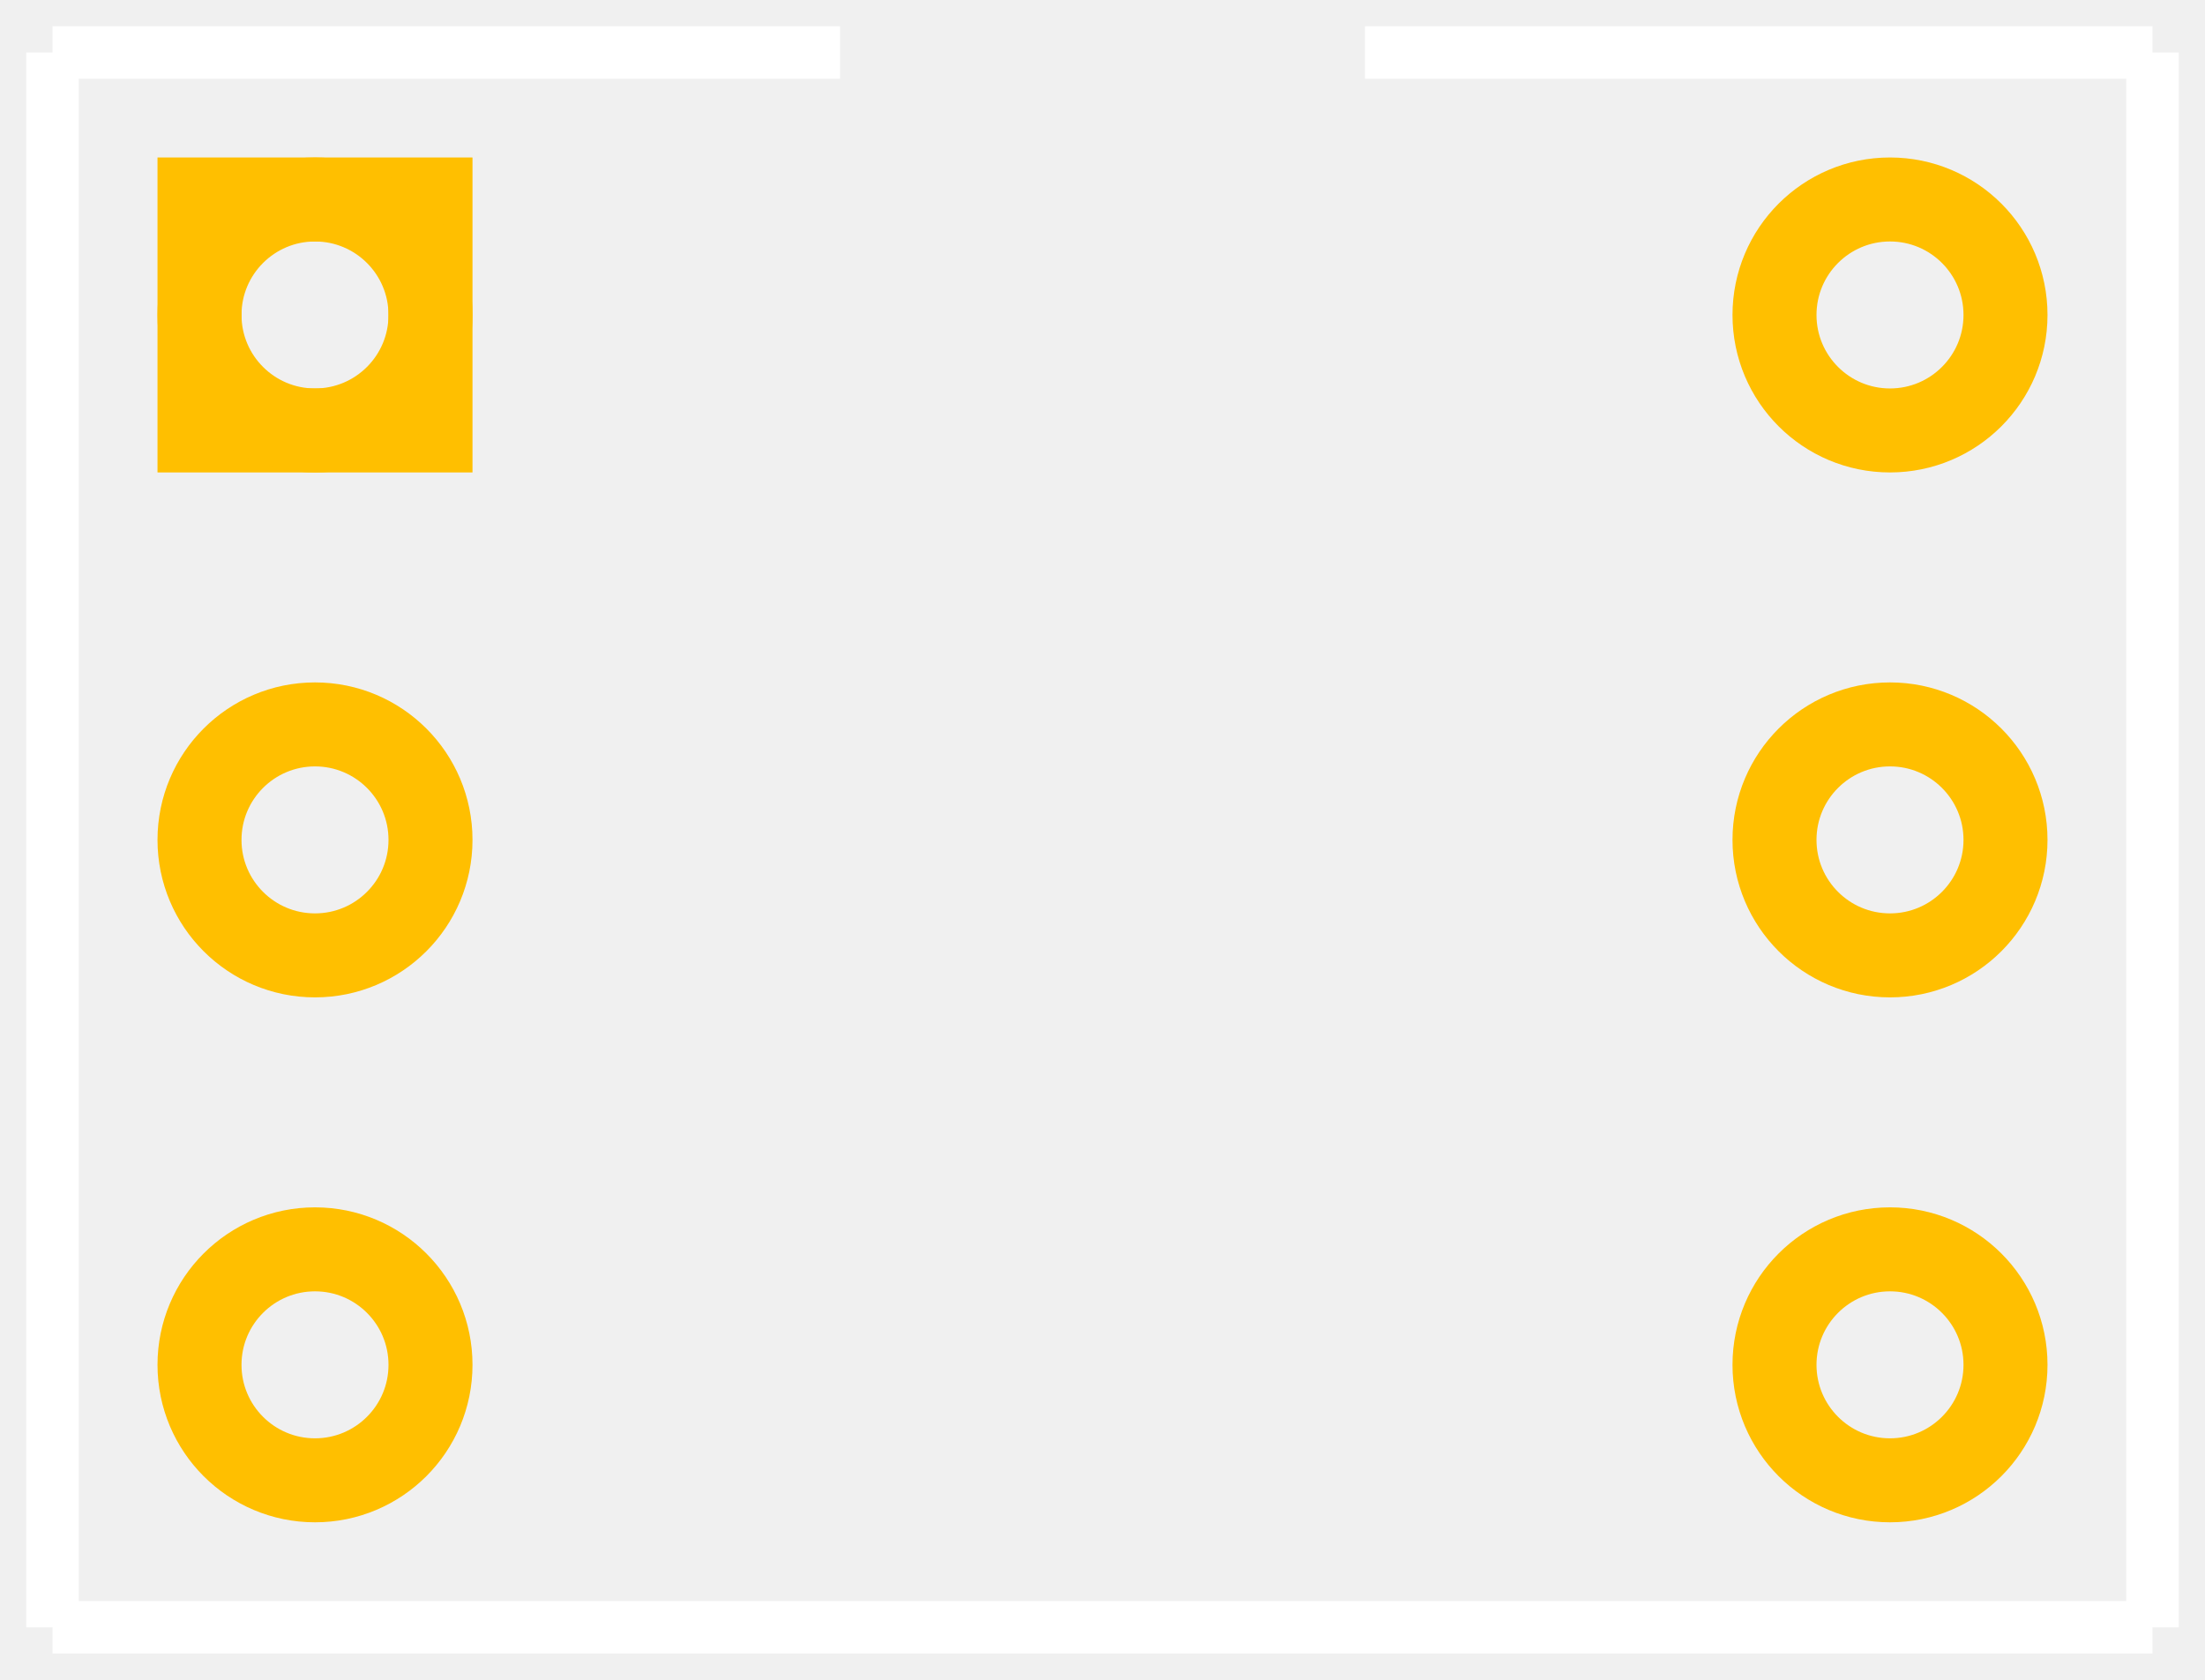
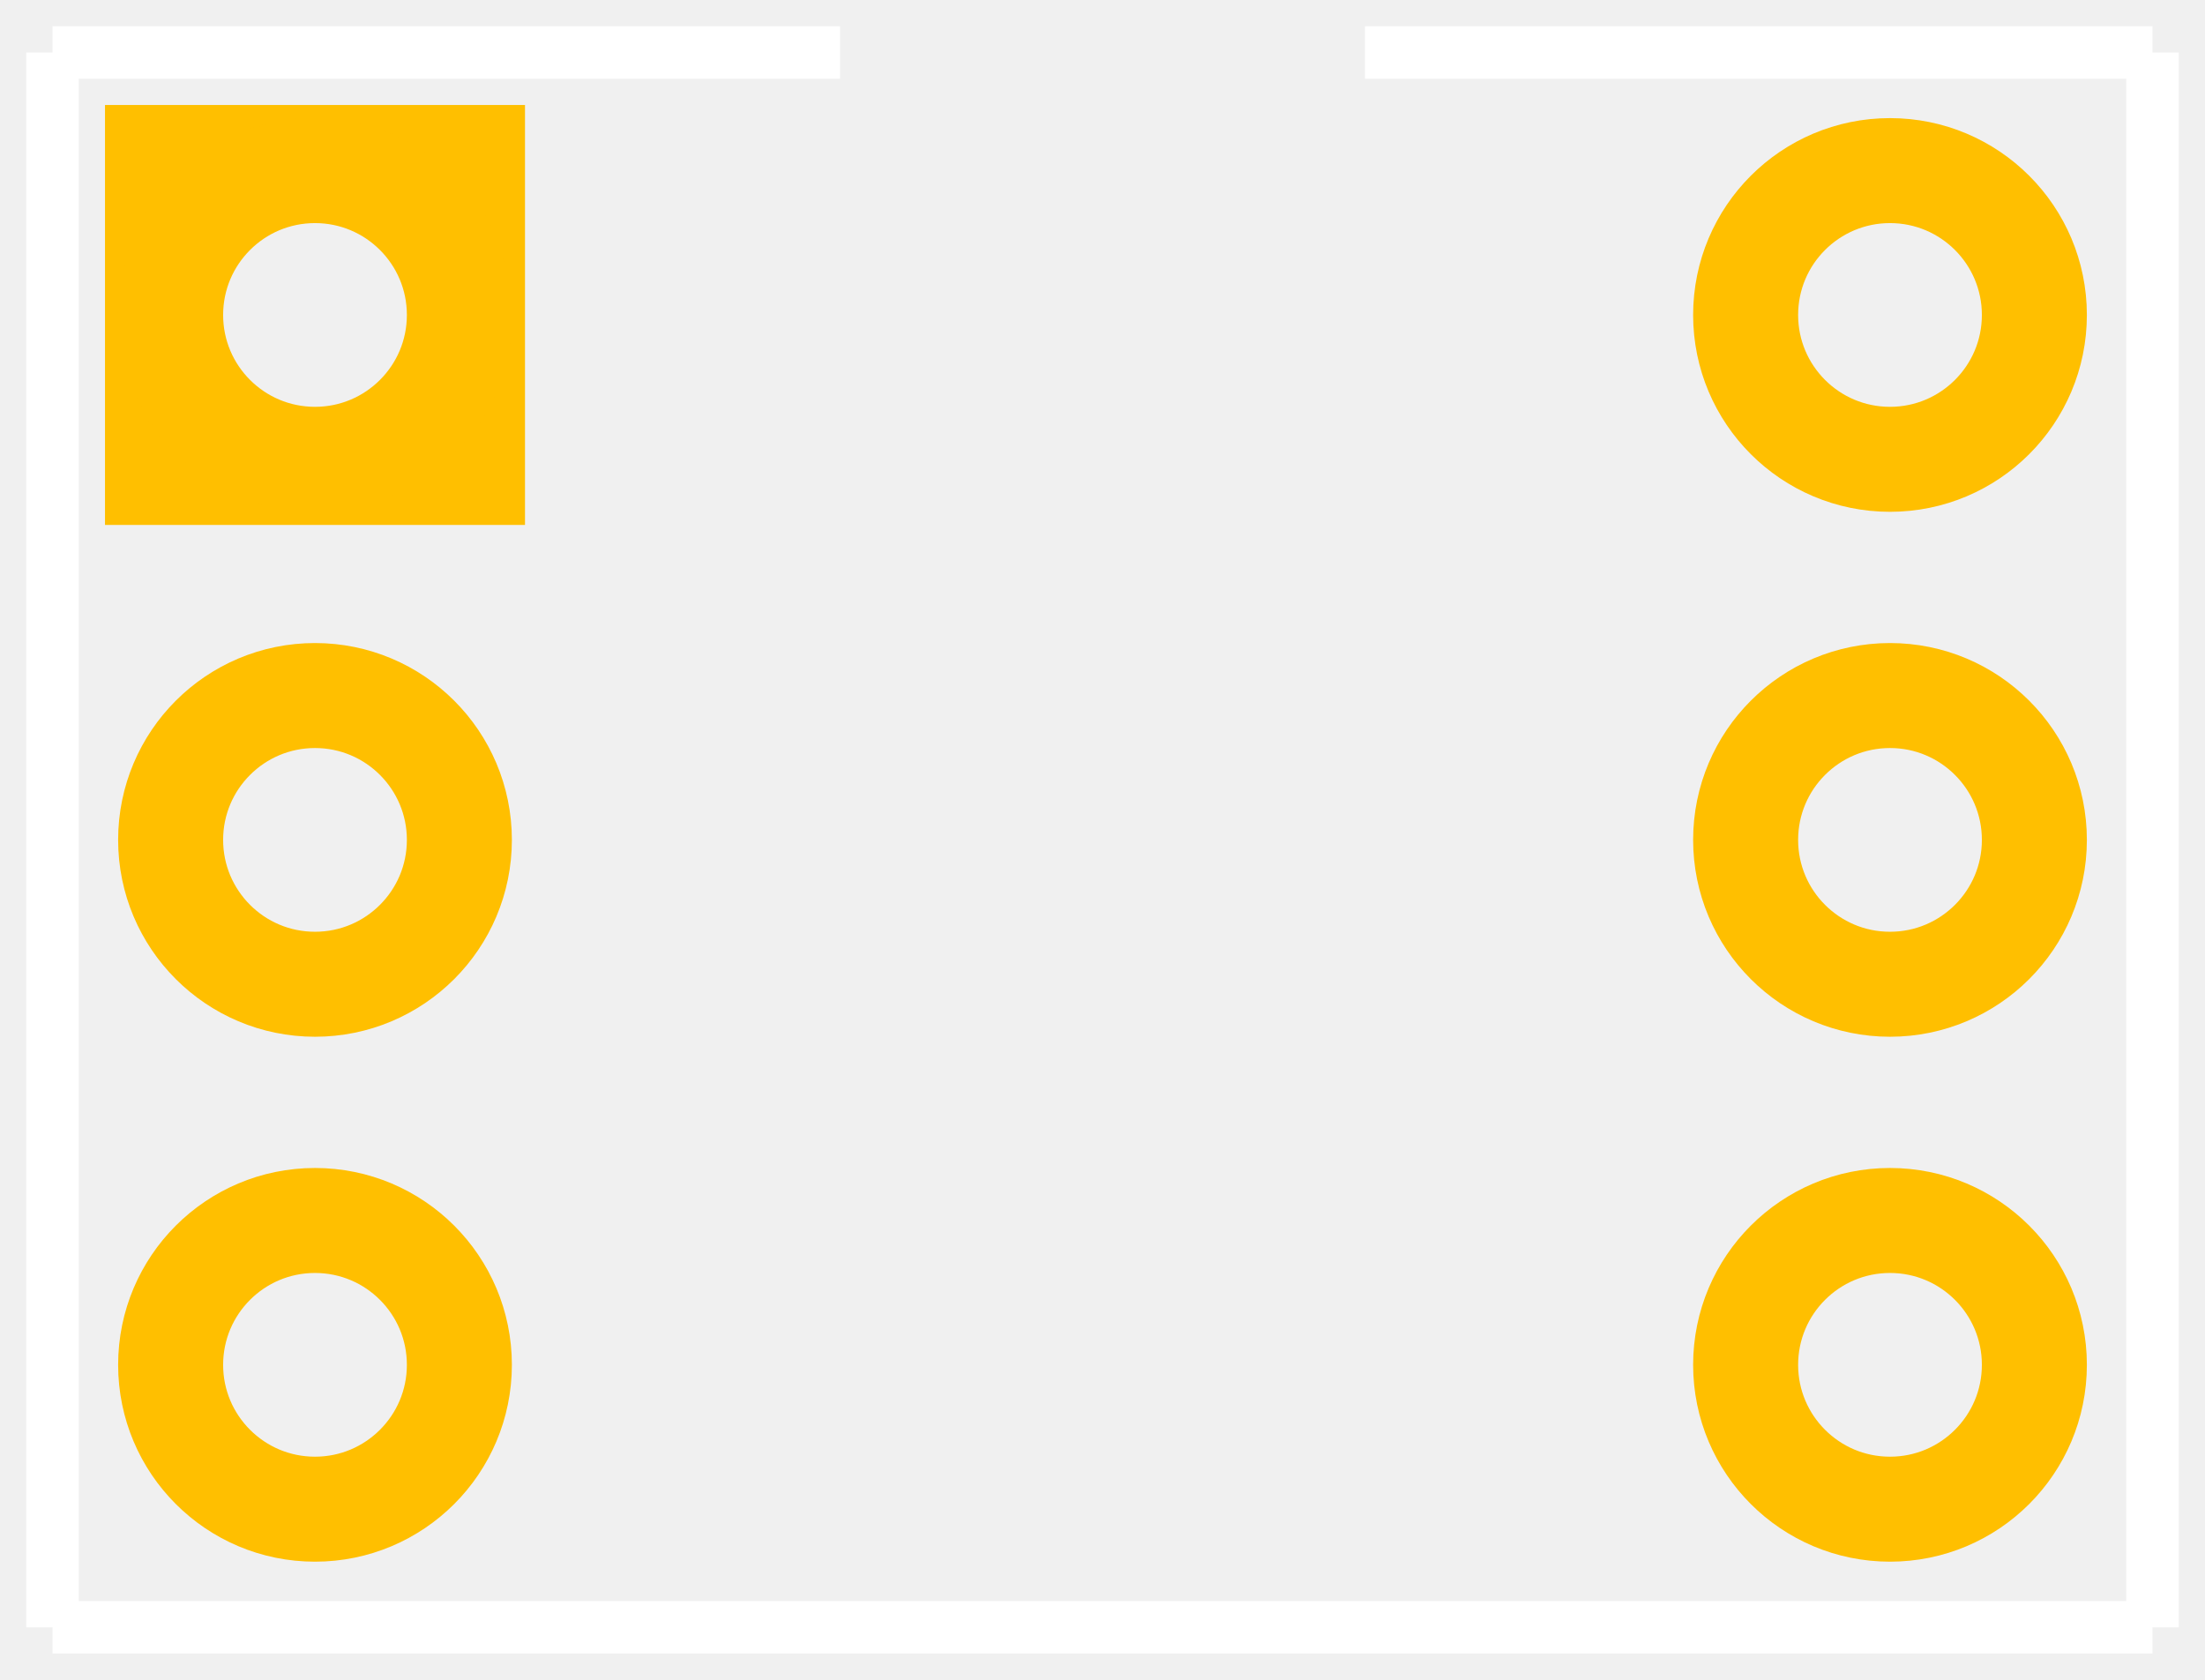
<svg xmlns="http://www.w3.org/2000/svg" width="0.42in" version="1.2" height="0.32in" viewBox="0 0 42000 32000" baseProfile="tiny">
  <g id="silkscreen">
    <line stroke="white" y1="1000" x1="26000" y2="1000" stroke-width="1000" x2="41000" />
    <line stroke="white" y1="1000" x1="1000" y2="1000" stroke-width="1000" x2="16000" />
    <line stroke="white" y1="31000" x1="41000" y2="1000" stroke-width="1000" x2="41000" />
    <line stroke="white" y1="31000" x1="1000" y2="31000" stroke-width="1000" x2="41000" />
    <line stroke="white" y1="1000" x1="1000" y2="31000" stroke-width="1000" x2="1000" />
  </g>
  <g id="copper0">
-     <rect width="4400" x="3800" y="3800" fill="none" height="4400" stroke="rgb(255, 191, 0)" stroke-width="1600" />
-     <circle fill="none" cx="6000" cy="6000" stroke="rgb(255, 191, 0)" r="2200" id="connector0pad" stroke-width="1600" />
-     <circle fill="none" cx="6000" cy="16000" stroke="rgb(255, 191, 0)" r="2200" id="connector1pad" stroke-width="1600" />
-     <circle fill="none" cx="6000" cy="26000" stroke="rgb(255, 191, 0)" r="2200" id="connector2pad" stroke-width="1600" />
-     <circle fill="none" cx="36000" cy="26000" stroke="rgb(255, 191, 0)" r="2200" id="connector3pad" stroke-width="1600" />
-     <circle fill="none" cx="36000" cy="16000" stroke="rgb(255, 191, 0)" r="2200" id="connector4pad" stroke-width="1600" />
-     <circle fill="none" cx="36000" cy="6000" stroke="rgb(255, 191, 0)" r="2200" id="connector5pad" stroke-width="1600" />
+     <rect width="6000" x="3000" y="3000" fill="none" height="6000" stroke="rgb(255, 191, 0)" stroke-width="2000" />
+     <circle fill="none" cx="6000" cy="6000" stroke="rgb(255, 191, 0)" r="2750" id="connector0pad" stroke-width="2000" />
+     <circle fill="none" cx="6000" cy="16000" stroke="rgb(255, 191, 0)" r="2750" id="connector1pad" stroke-width="2000" />
+     <circle fill="none" cx="6000" cy="26000" stroke="rgb(255, 191, 0)" r="2750" id="connector2pad" stroke-width="2000" />
+     <circle fill="none" cx="36000" cy="26000" stroke="rgb(255, 191, 0)" r="2750" id="connector3pad" stroke-width="2000" />
+     <circle fill="none" cx="36000" cy="16000" stroke="rgb(255, 191, 0)" r="2750" id="connector4pad" stroke-width="2000" />
+     <circle fill="none" cx="36000" cy="6000" stroke="rgb(255, 191, 0)" r="2750" id="connector5pad" stroke-width="2000" />
  </g>
  <g id="keepout" />
  <g id="soldermask" />
  <g id="outline" />
</svg>
